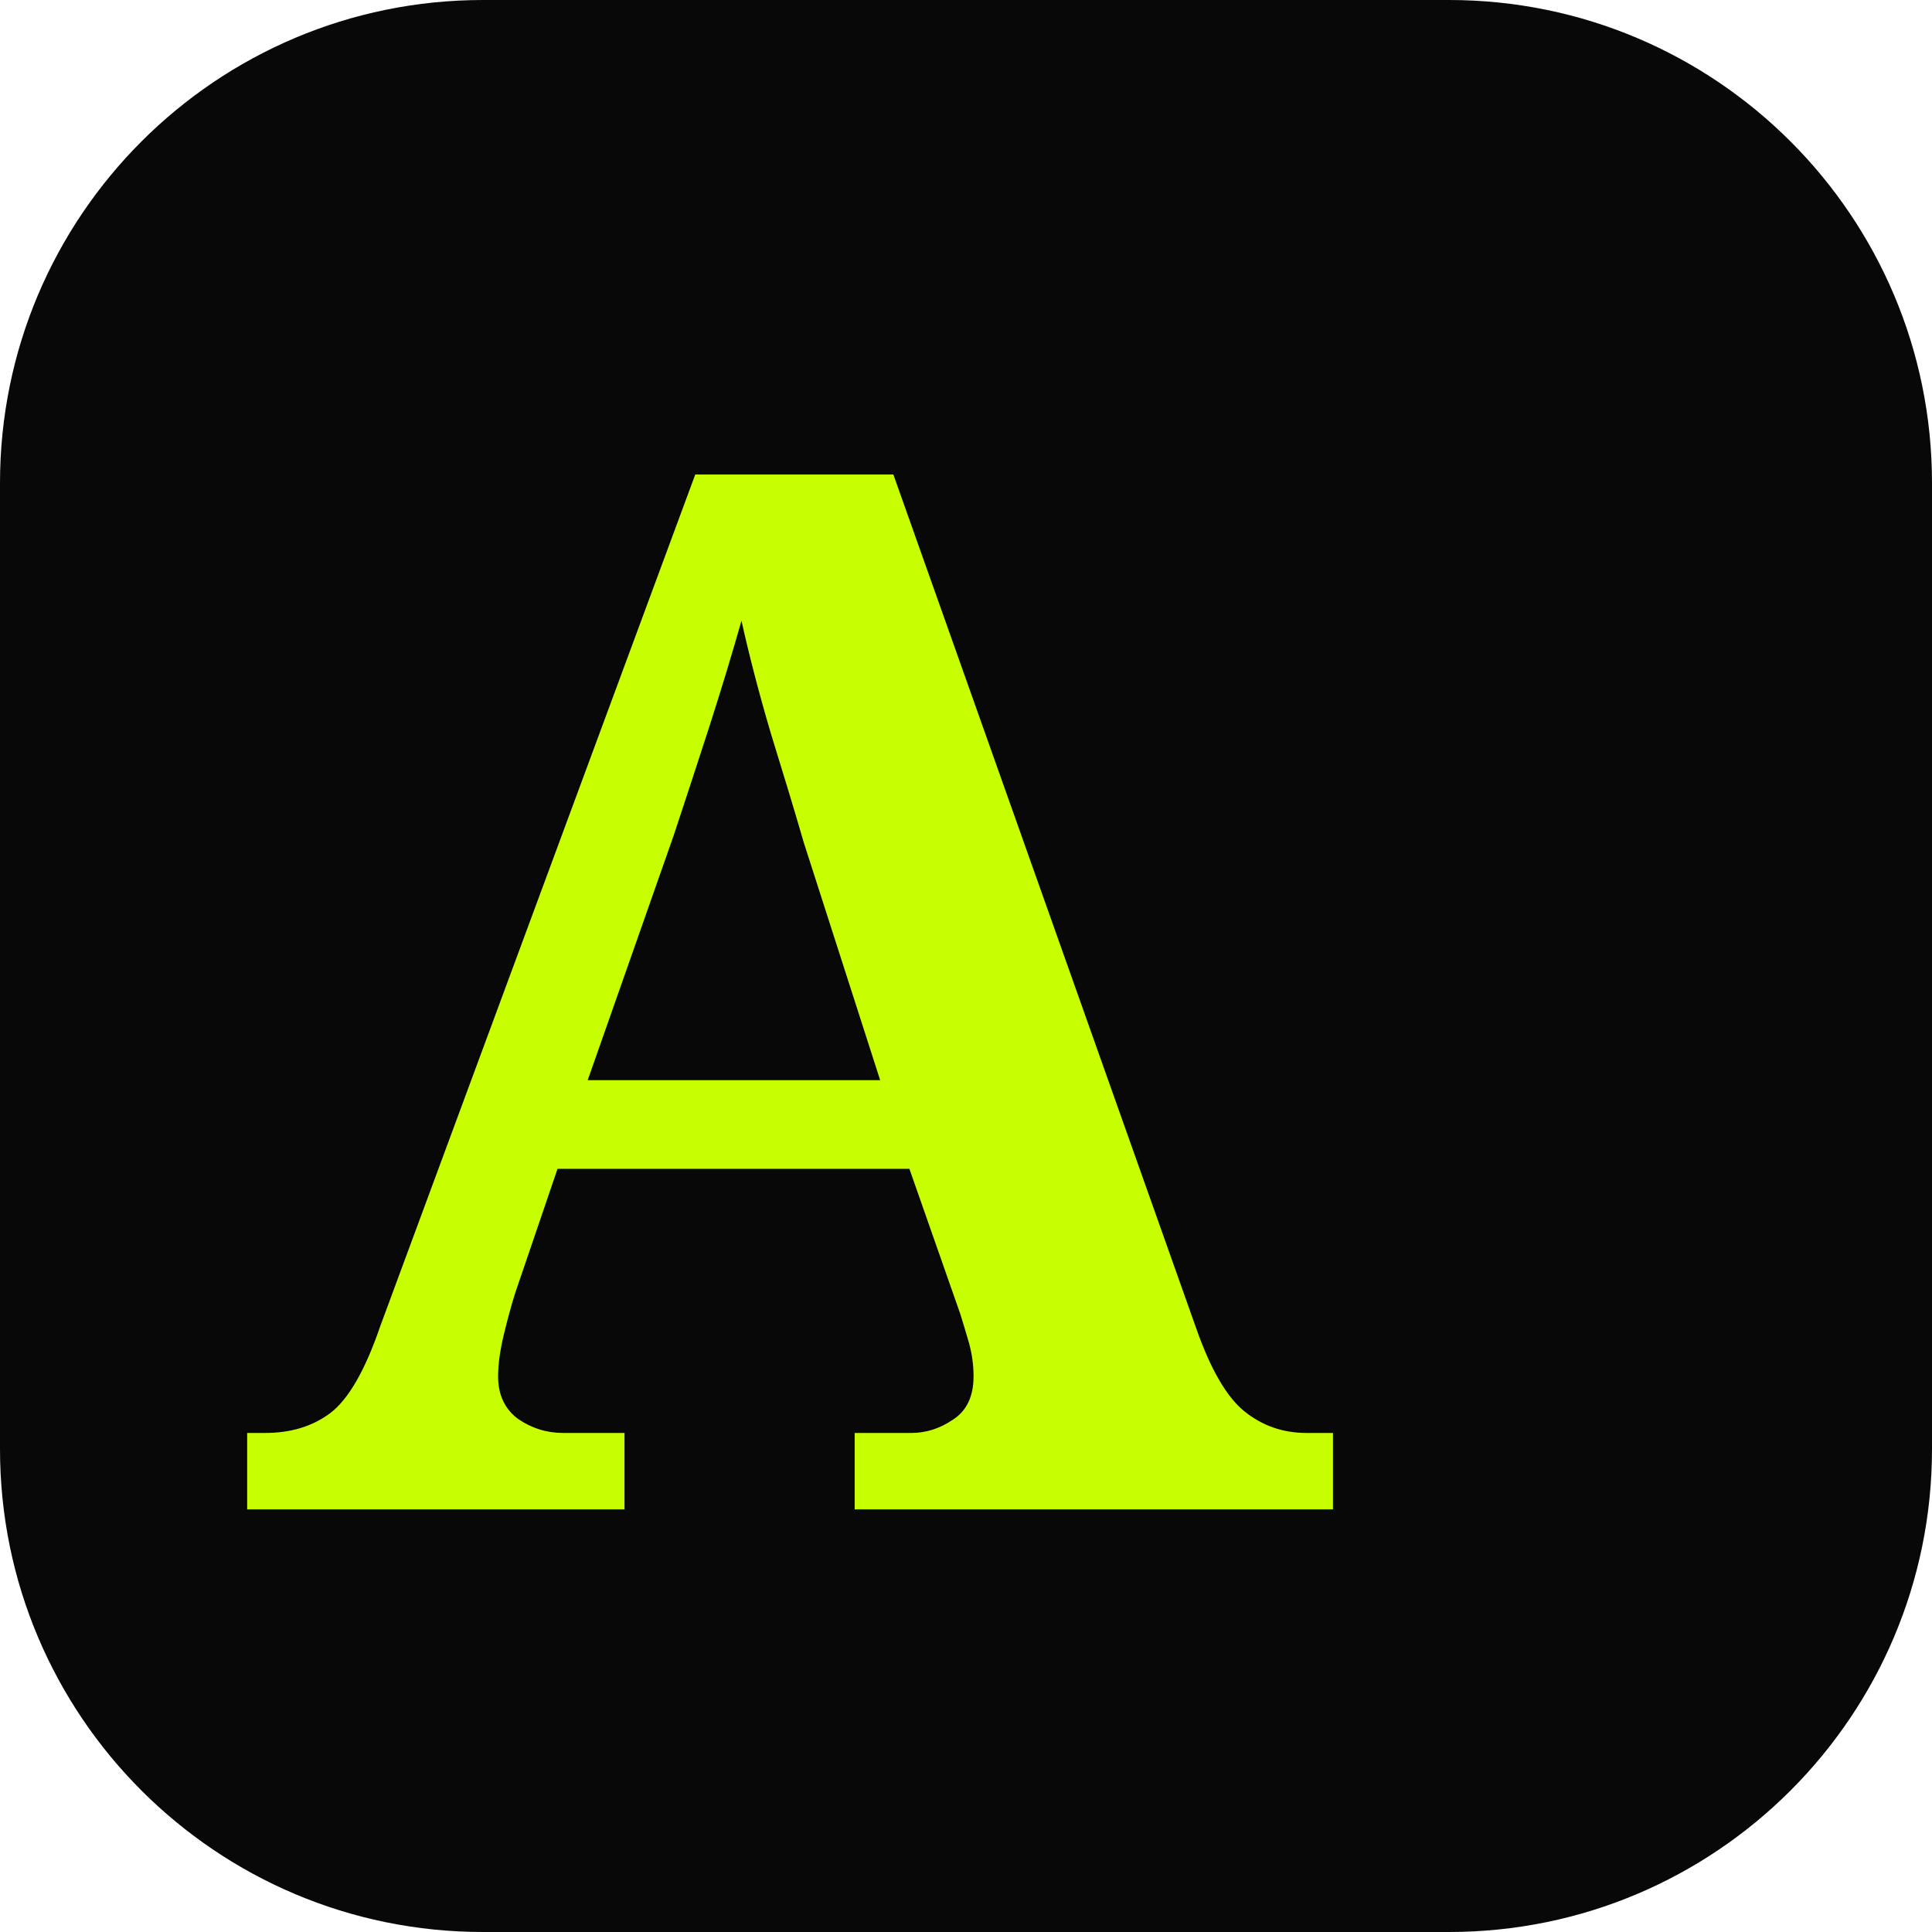
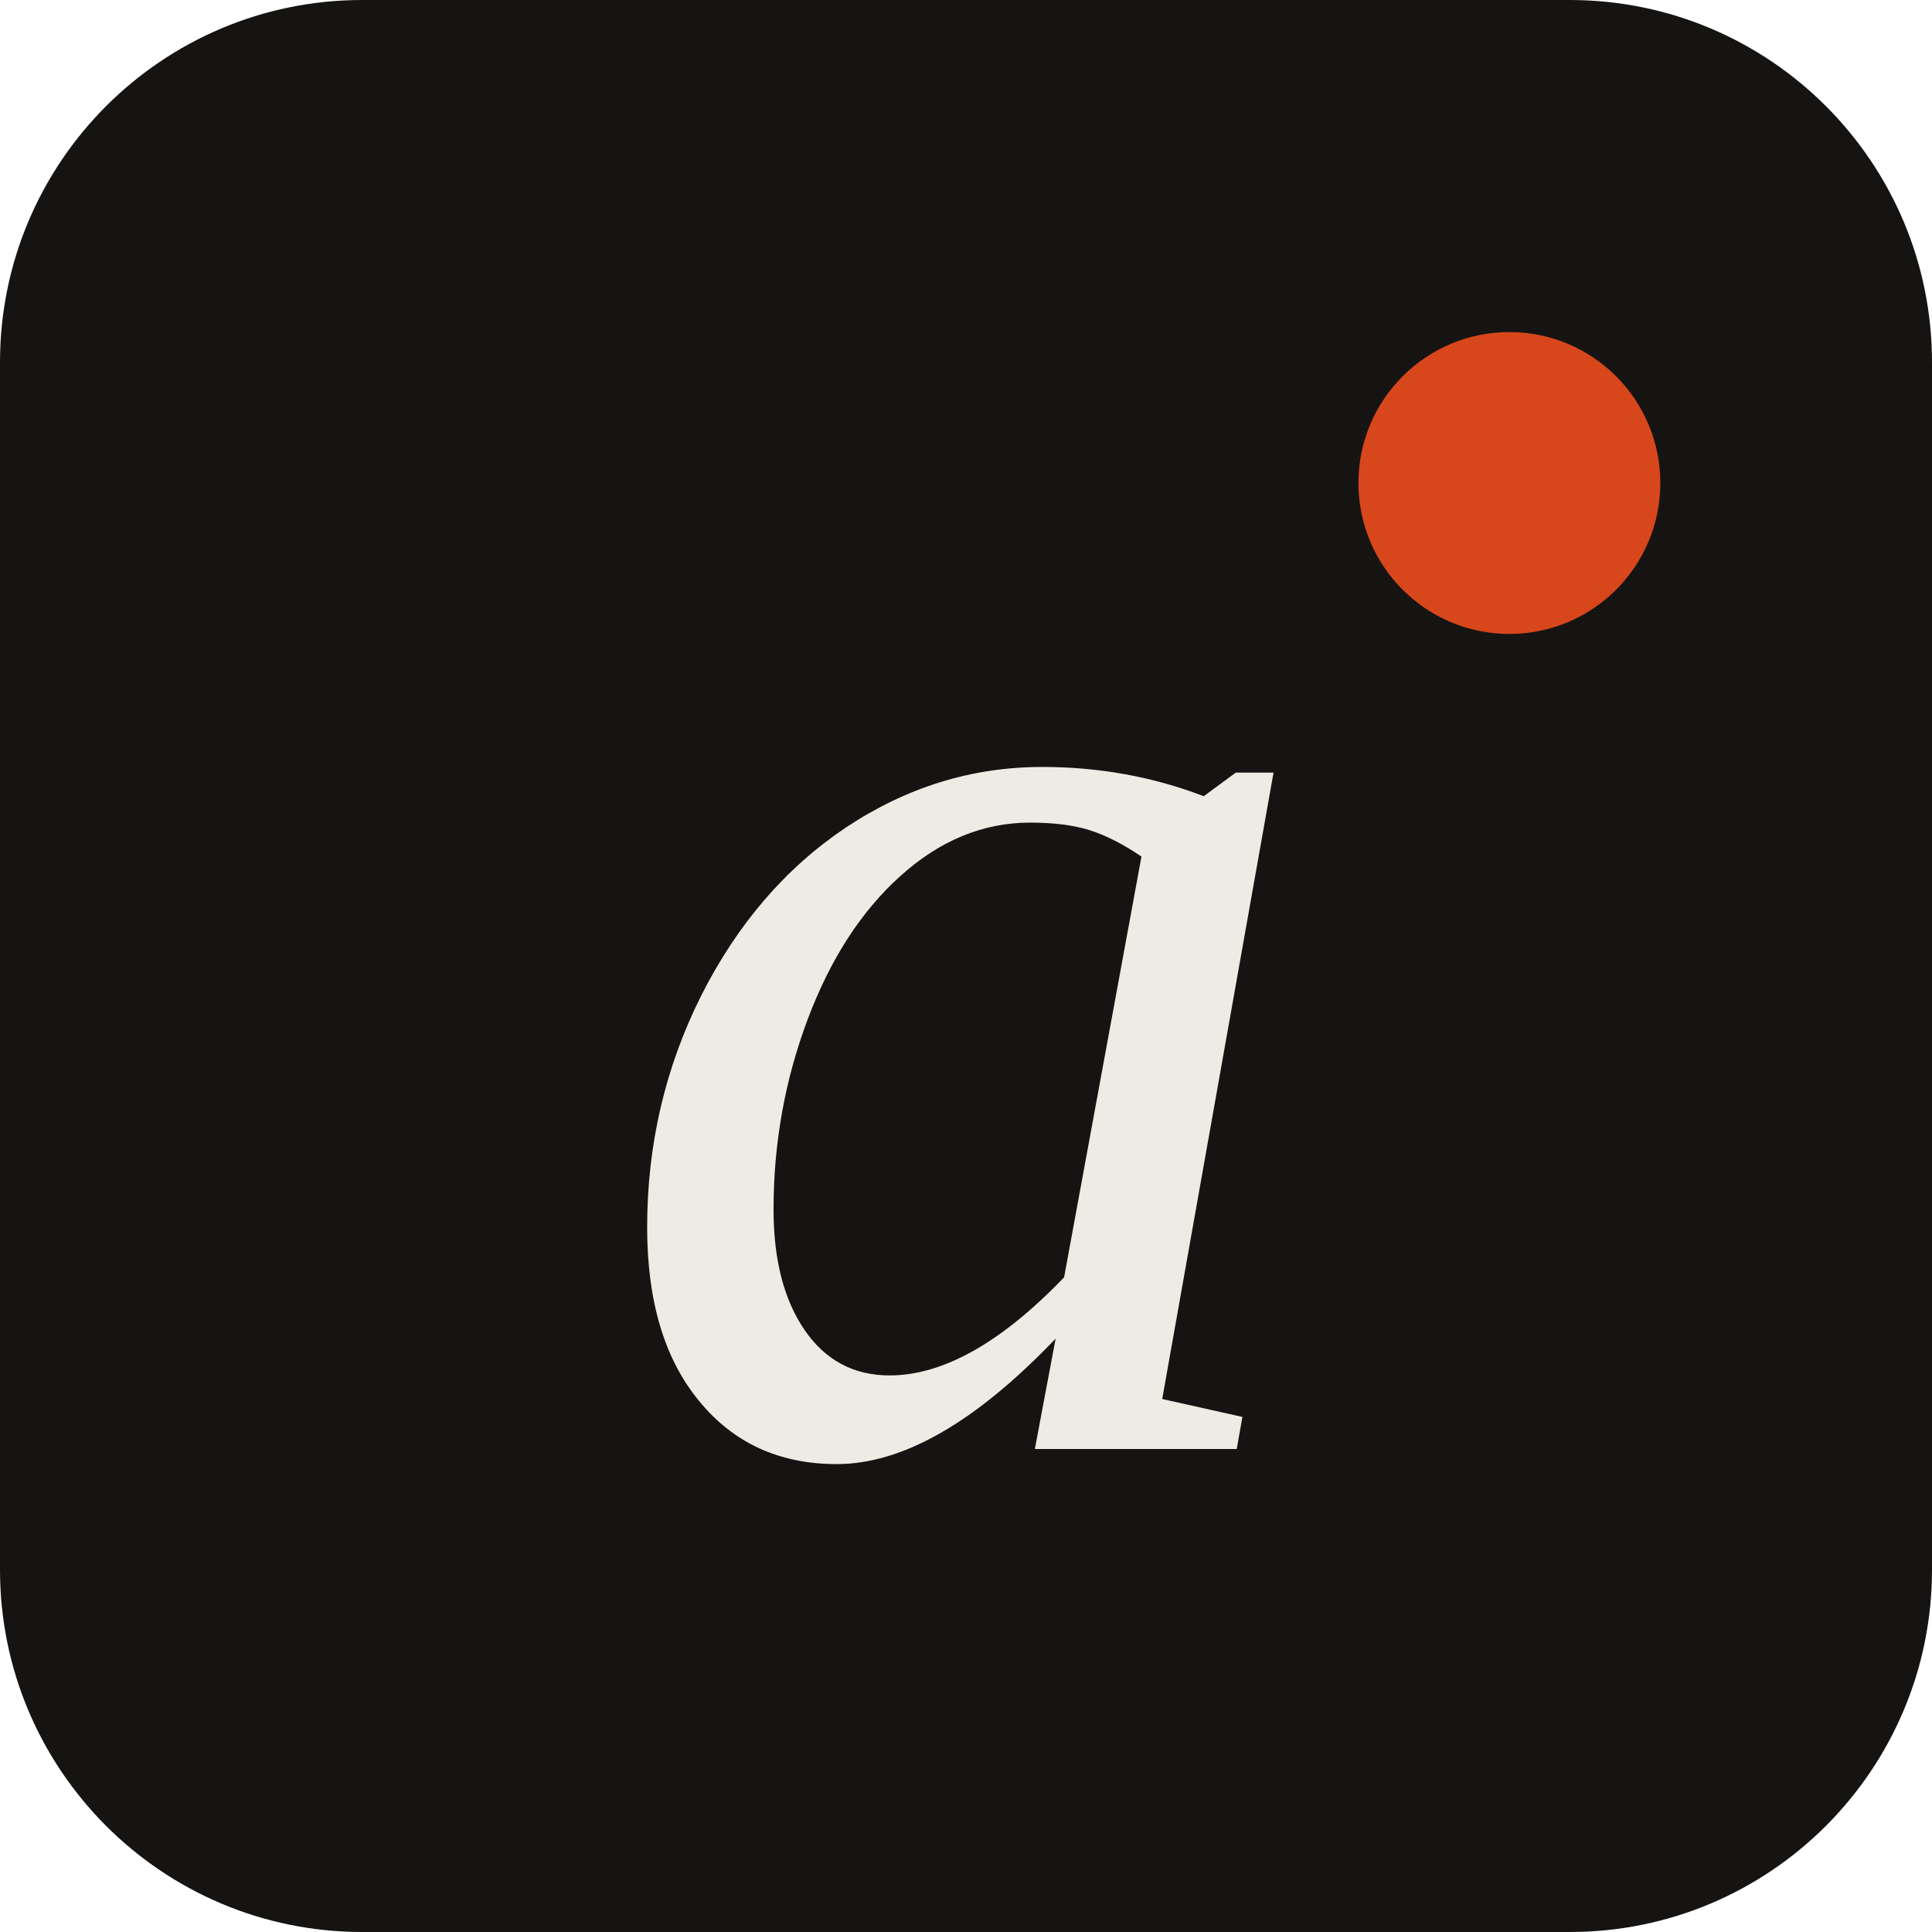
<svg xmlns="http://www.w3.org/2000/svg" viewBox="0 0 32 32">
-   <rect width="32" height="32" rx="8" fill="#080808" />
-   <text x="4" y="25" font-family="Georgia, serif" font-size="24" font-weight="900" fill="#C8FF00">A</text>
+   <rect width="32" height="32" rx="6" fill="#151412" />
+   <text x="16" y="24" text-anchor="middle" font-family="Georgia, 'Times New Roman', serif" font-style="italic" font-size="24" fill="#EEEBE4">a</text>
+   <circle cx="25" cy="8" r="2.5" fill="#D8461B" />
</svg>
